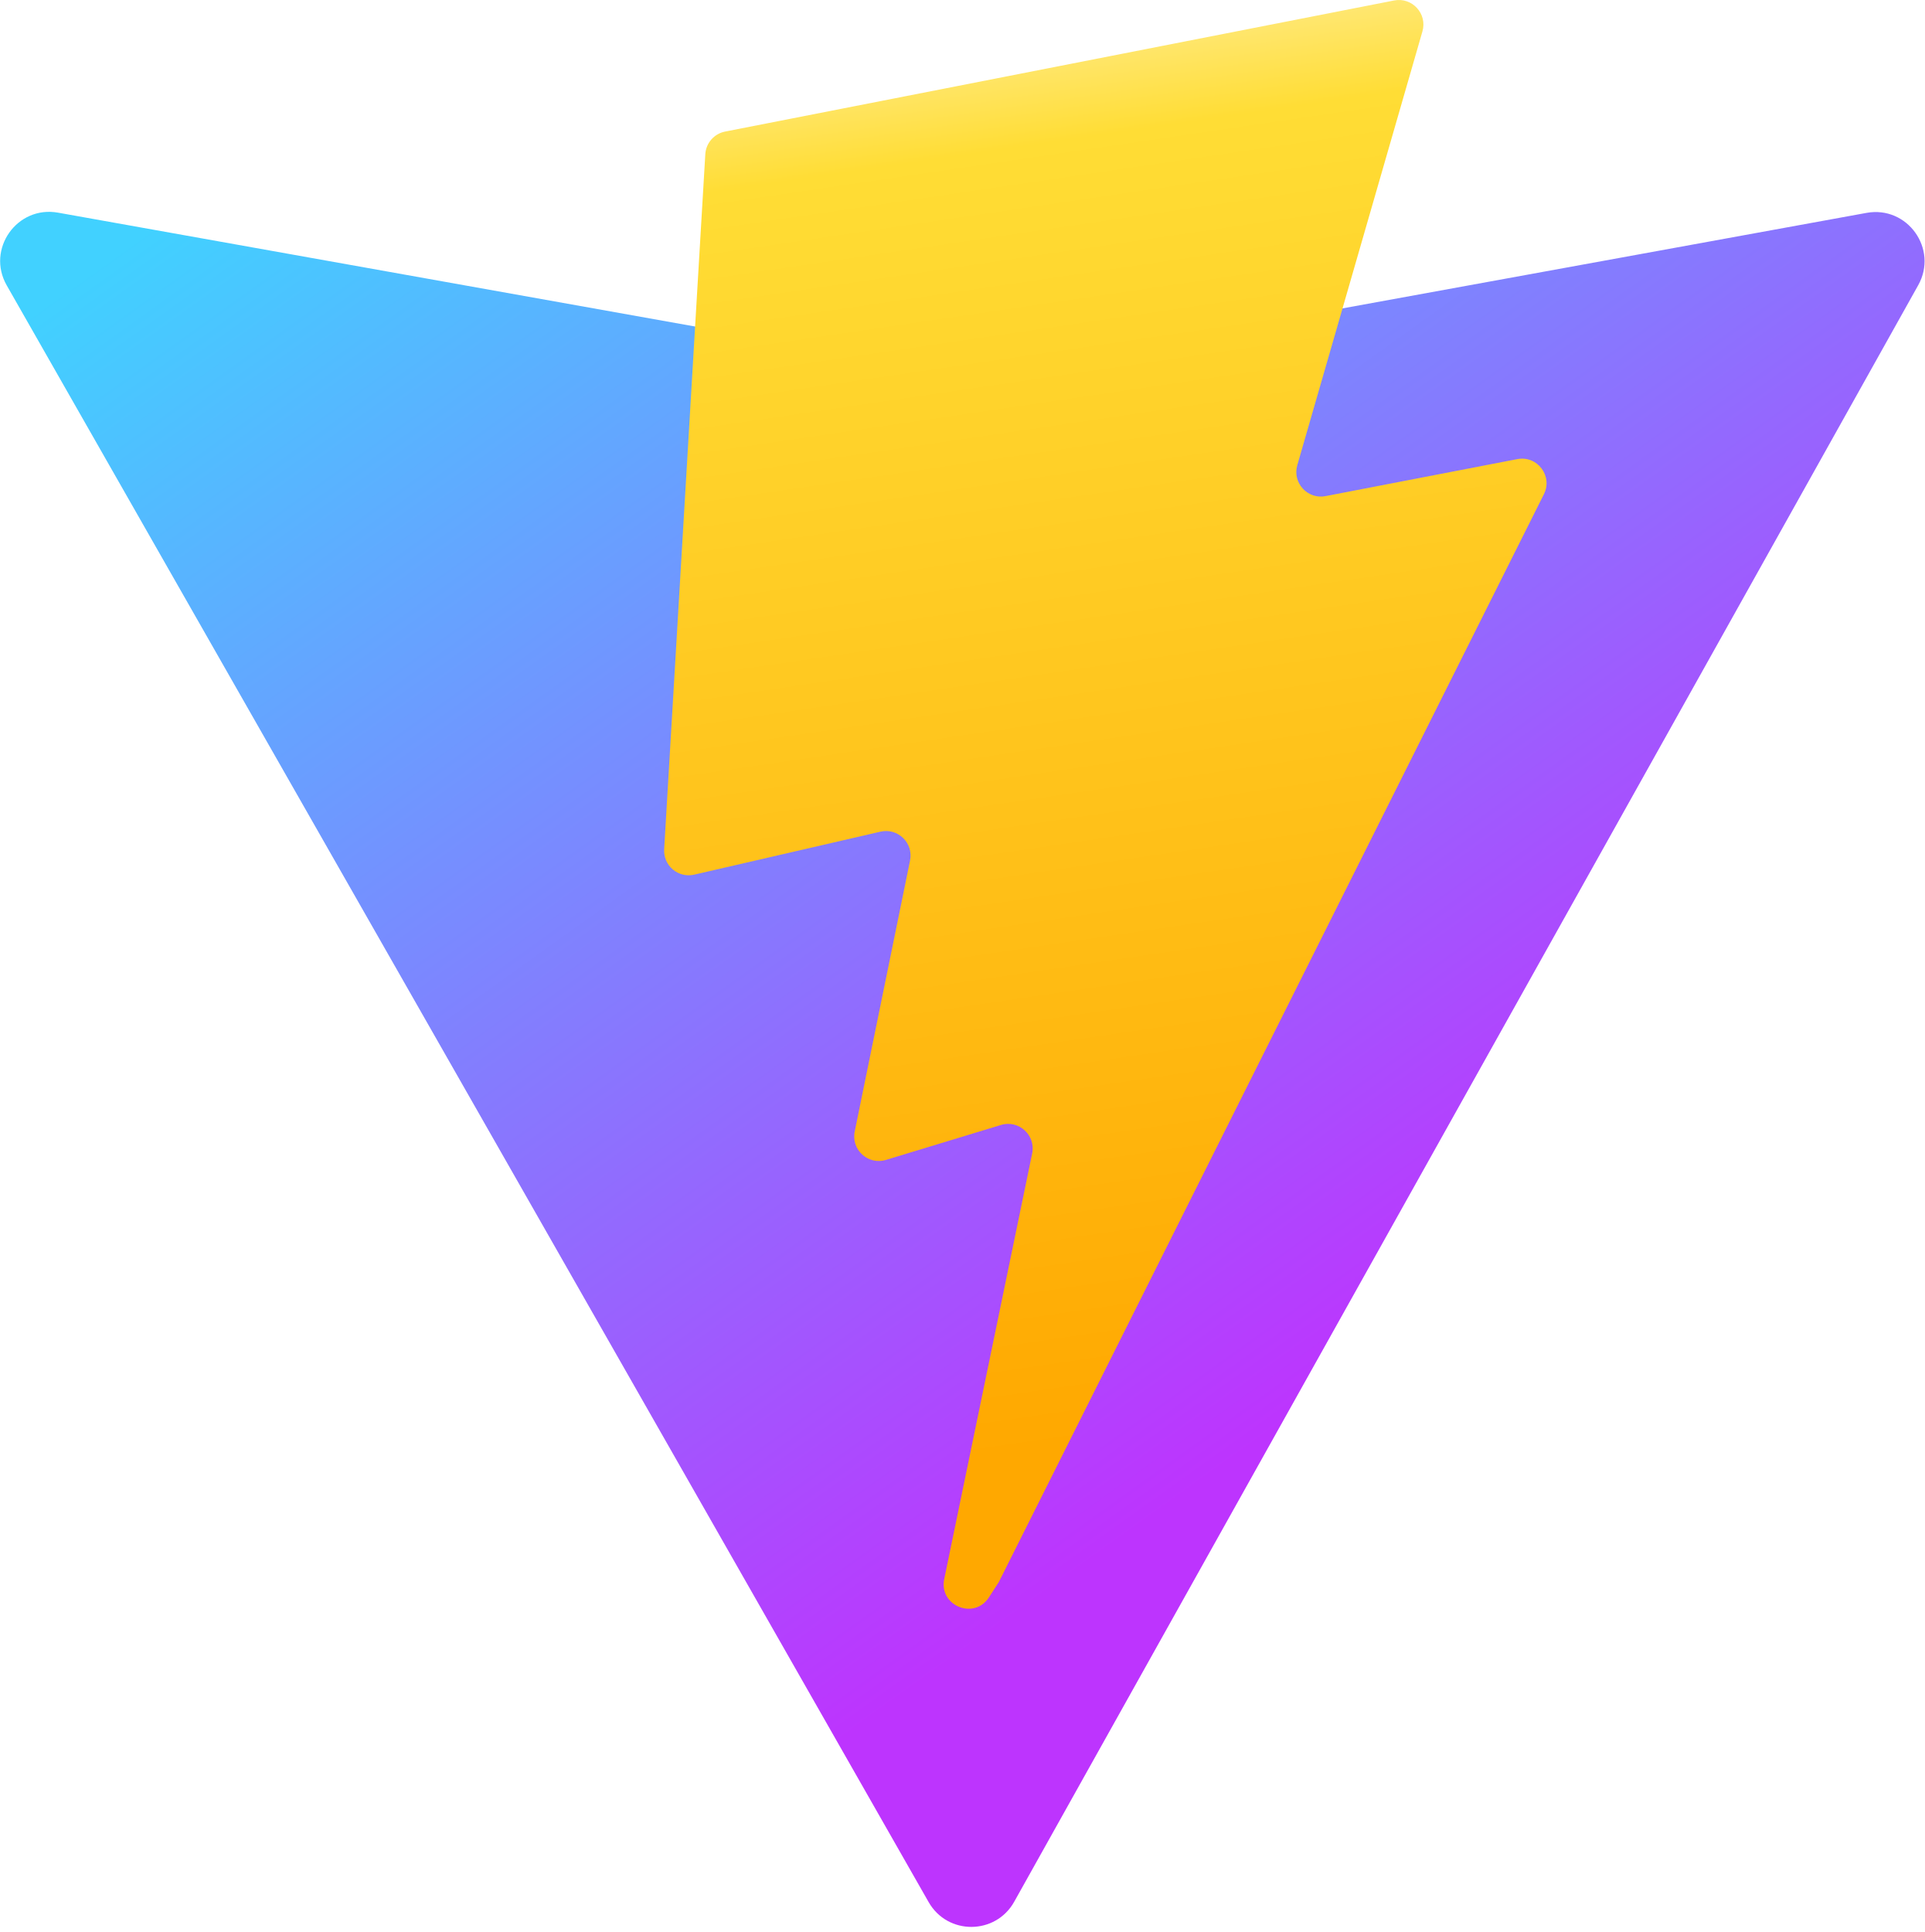
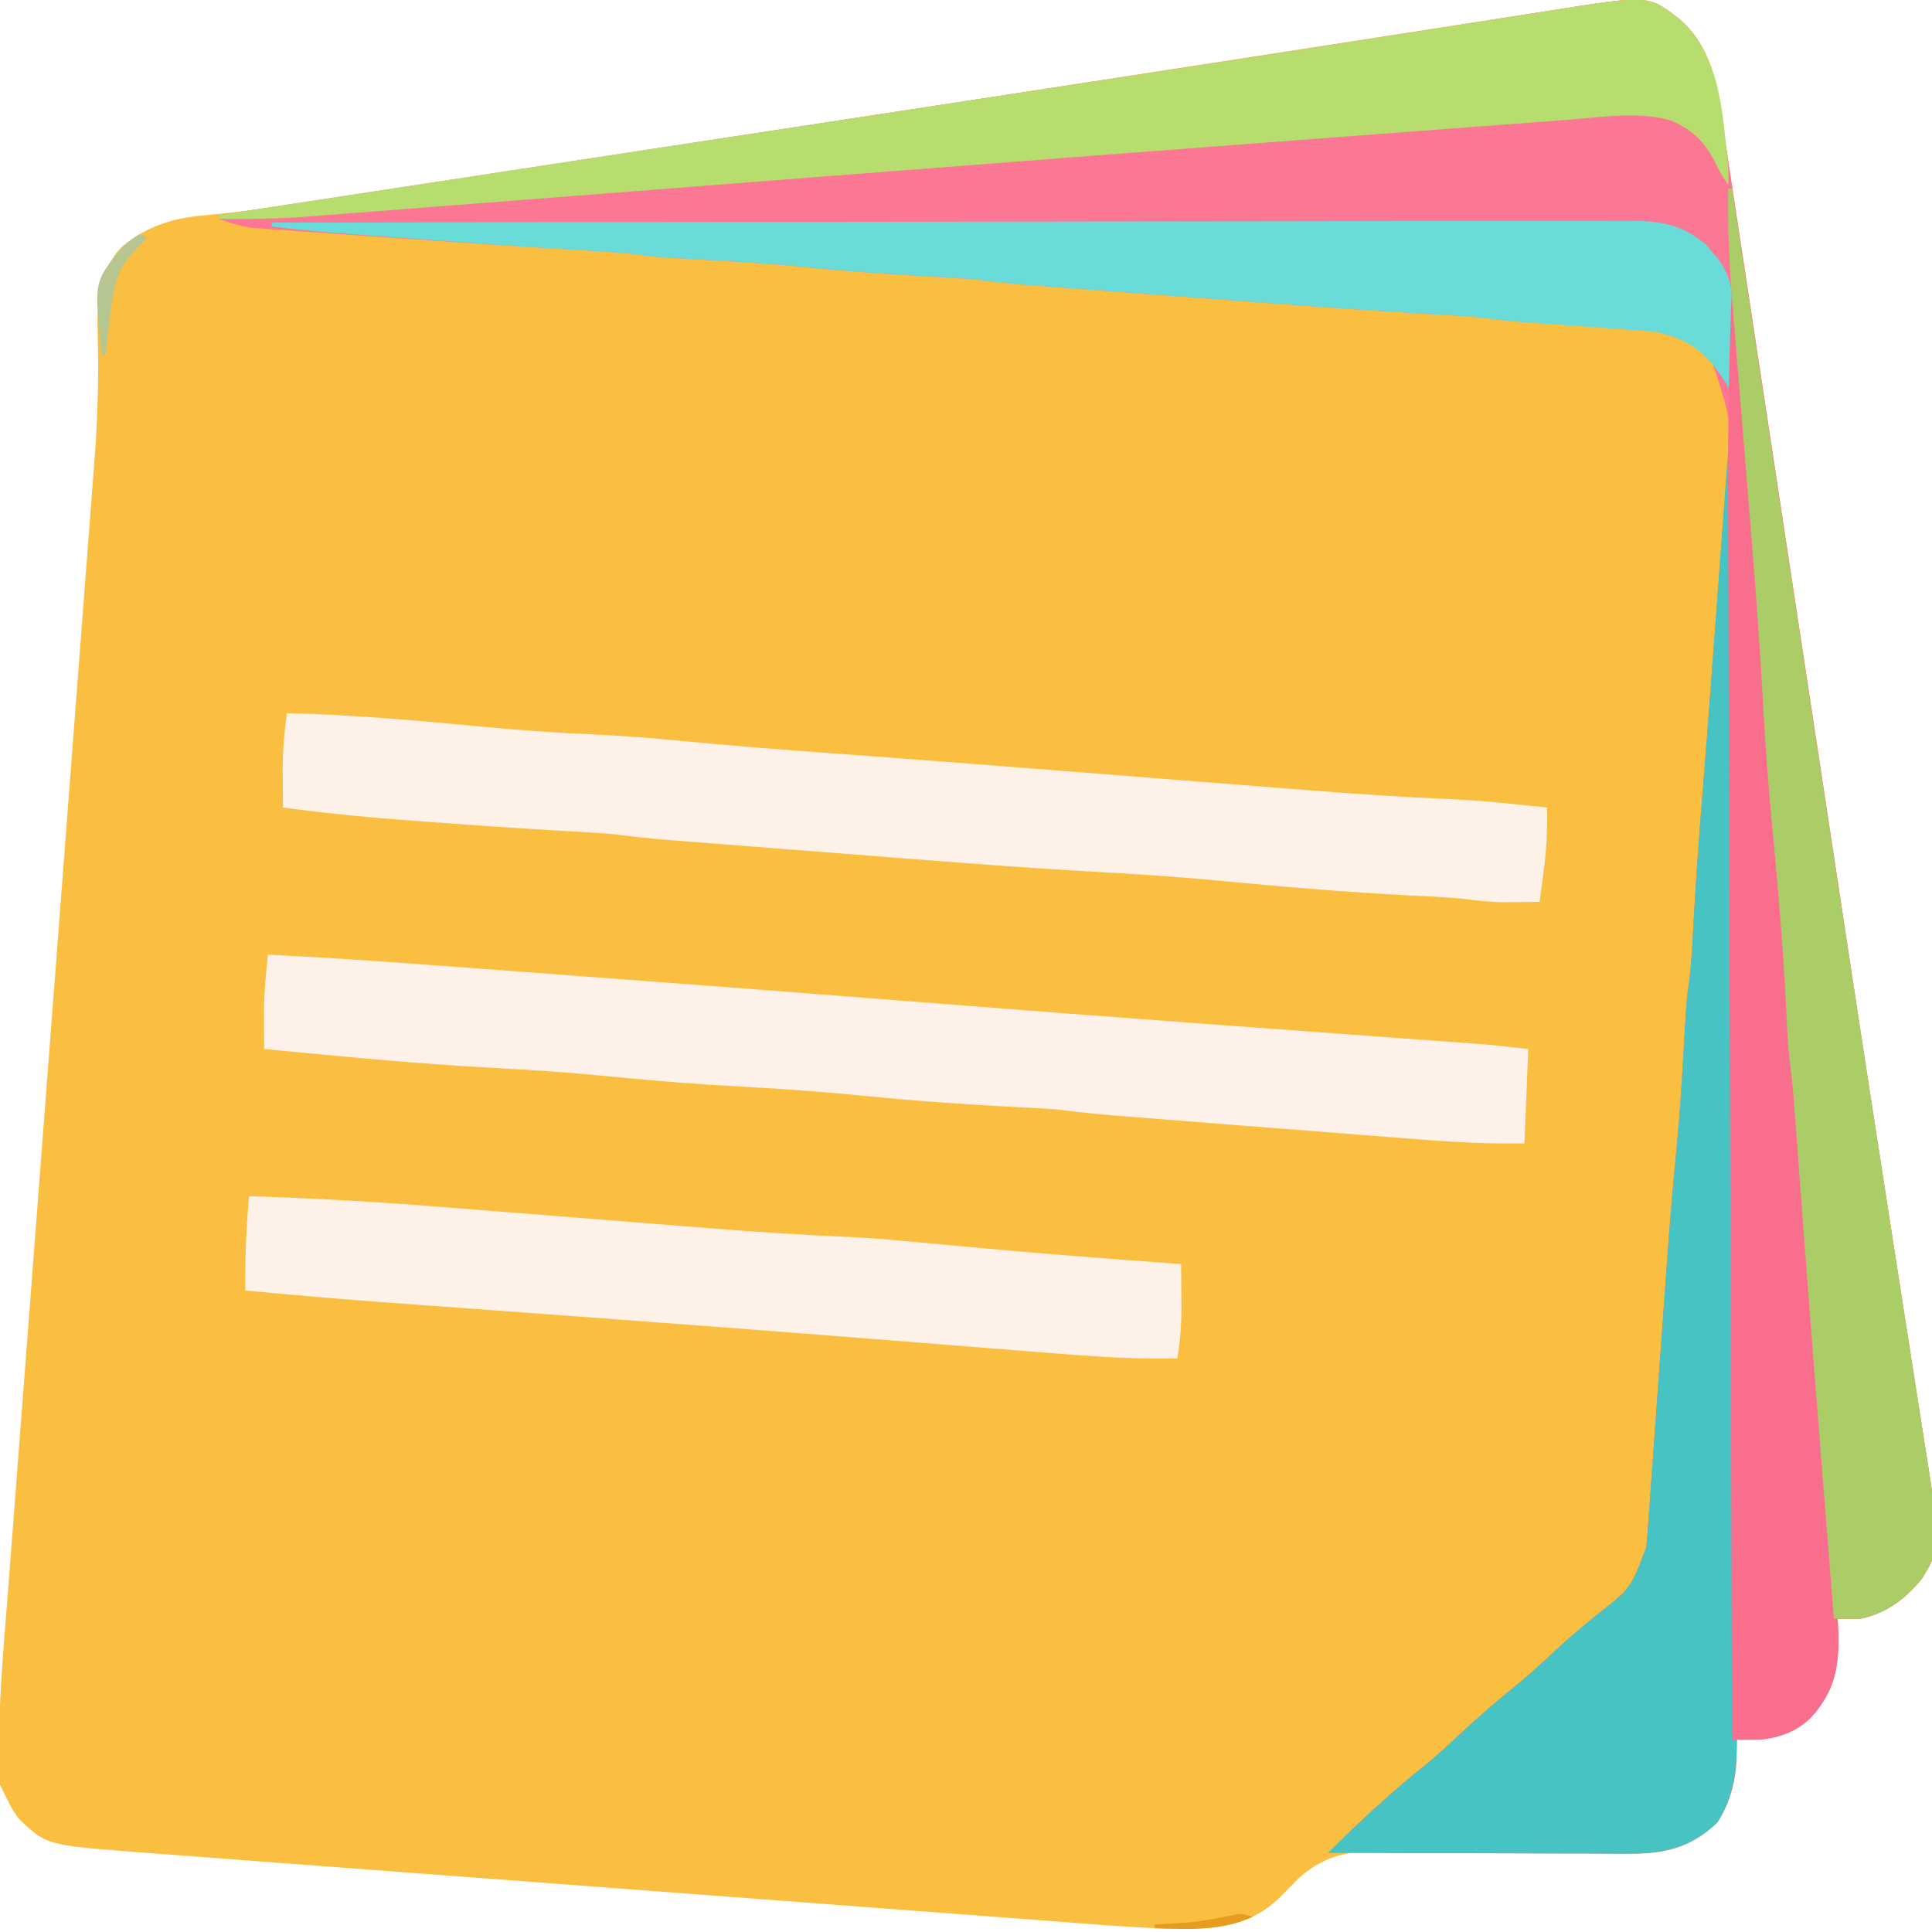
- <svg xmlns="http://www.w3.org/2000/svg" aria-hidden="true" role="img" class="iconify iconify--logos" width="31.88" height="32" preserveAspectRatio="xMidYMid meet" viewBox="0 0 256 257">
-   <defs>
-     <linearGradient id="IconifyId1813088fe1fbc01fb466" x1="-.828%" x2="57.636%" y1="7.652%" y2="78.411%">
-       <stop offset="0%" stop-color="#41D1FF" />
-       <stop offset="100%" stop-color="#BD34FE" />
-     </linearGradient>
-     <linearGradient id="IconifyId1813088fe1fbc01fb467" x1="43.376%" x2="50.316%" y1="2.242%" y2="89.03%">
-       <stop offset="0%" stop-color="#FFEA83" />
-       <stop offset="8.333%" stop-color="#FFDD35" />
-       <stop offset="100%" stop-color="#FFA800" />
-     </linearGradient>
-   </defs>
-   <path fill="url(#IconifyId1813088fe1fbc01fb466)" d="M255.153 37.938L134.897 252.976c-2.483 4.44-8.862 4.466-11.382.048L.875 37.958c-2.746-4.814 1.371-10.646 6.827-9.67l120.385 21.517a6.537 6.537 0 0 0 2.322-.004l117.867-21.483c5.438-.991 9.574 4.796 6.877 9.62Z" />
-   <path fill="url(#IconifyId1813088fe1fbc01fb467)" d="M185.432.063L96.44 17.501a3.268 3.268 0 0 0-2.634 3.014l-5.474 92.456a3.268 3.268 0 0 0 3.997 3.378l24.777-5.718c2.318-.535 4.413 1.507 3.936 3.838l-7.361 36.047c-.495 2.426 1.782 4.5 4.151 3.78l15.304-4.649c2.372-.72 4.652 1.36 4.15 3.788l-11.698 56.621c-.732 3.542 3.979 5.473 5.943 2.437l1.313-2.028l72.516-144.72c1.215-2.423-.88-5.186-3.54-4.672l-25.505 4.922c-2.396.462-4.435-1.77-3.759-4.114l16.646-57.705c.677-2.35-1.37-4.583-3.769-4.113Z" />
+ <svg xmlns="http://www.w3.org/2000/svg" version="1.1" width="512" height="512">
+   <path d="M0 0 C8.973 7.704 10.109 18.363 11.765 29.522 C11.919 30.523 12.073 31.524 12.231 32.556 C12.741 35.882 13.242 39.21 13.743 42.538 C14.109 44.941 14.476 47.344 14.844 49.746 C15.635 54.928 16.422 60.109 17.205 65.292 C18.357 72.905 19.515 80.517 20.676 88.129 C22.583 100.642 24.484 113.156 26.382 125.671 C28.183 137.545 29.986 149.419 31.792 161.292 C31.902 162.01 32.011 162.728 32.123 163.468 C33.113 169.973 34.103 176.479 35.094 182.985 C35.753 187.317 36.412 191.648 37.071 195.98 C37.18 196.693 37.288 197.406 37.4 198.141 C38.93 208.193 40.456 218.245 41.98 228.297 C42.951 234.703 43.923 241.108 44.896 247.514 C45.055 248.562 45.055 248.562 45.217 249.631 C48.161 269.026 51.141 288.416 54.16 307.801 C54.88 312.423 55.598 317.045 56.315 321.668 C56.612 323.579 56.612 323.579 56.914 325.529 C57.306 328.057 57.698 330.585 58.09 333.113 C59.211 340.336 60.341 347.557 61.48 354.776 C62.172 359.183 62.856 363.591 63.536 367.999 C63.849 370.011 64.166 372.023 64.487 374.033 C69.442 405.099 69.442 405.099 64.324 413.359 C59.981 418.74 54.848 422.541 48 424 C46 424.043 43.999 424.051 42 424 C42.035 424.929 42.07 425.859 42.105 426.816 C42.328 436.962 41.523 442.859 34.609 450.492 C28.94 455.804 22.38 456.145 15 456 C15.093 457.918 15.093 457.918 15.188 459.875 C15.177 466.413 13.684 472.329 10.188 477.875 C3.919 483.964 -2.686 486.252 -11.3 486.179 C-12.076 486.162 -12.851 486.146 -13.651 486.128 C-15.384 486.109 -17.118 486.09 -18.851 486.071 C-20.216 486.051 -20.216 486.051 -21.609 486.03 C-26.477 485.965 -31.345 485.961 -36.213 485.945 C-42.386 485.922 -48.558 485.881 -54.731 485.777 C-59.739 485.695 -64.744 485.672 -69.752 485.687 C-71.647 485.682 -73.542 485.656 -75.436 485.607 C-85.718 485.352 -93.066 485.703 -100.926 492.852 C-102.503 494.407 -104.042 495.989 -105.566 497.597 C-113.827 505.677 -122.742 506.268 -133.712 506.151 C-144.606 505.911 -155.474 504.935 -166.335 504.104 C-169.065 503.899 -171.795 503.696 -174.525 503.493 C-181.133 503 -187.739 502.501 -194.346 501.999 C-199.719 501.591 -205.092 501.186 -210.465 500.782 C-211.234 500.724 -212.002 500.667 -212.794 500.607 C-214.355 500.49 -215.916 500.373 -217.477 500.255 C-231.242 499.222 -245.006 498.181 -258.77 497.138 C-272.097 496.127 -285.424 495.122 -298.751 494.123 C-313.304 493.032 -327.856 491.938 -342.408 490.838 C-343.962 490.72 -345.516 490.603 -347.07 490.486 C-348.216 490.399 -348.216 490.399 -349.386 490.311 C-354.749 489.905 -360.112 489.503 -365.475 489.101 C-372.016 488.61 -378.557 488.116 -385.098 487.617 C-388.429 487.364 -391.76 487.112 -395.091 486.863 C-398.714 486.593 -402.337 486.316 -405.959 486.038 C-406.995 485.962 -408.031 485.886 -409.099 485.808 C-432.688 483.965 -432.688 483.965 -440 477 C-441.712 474.707 -442.789 472.625 -444 470 C-444.33 469.34 -444.66 468.68 -445 468 C-445.879 450.552 -444.162 433.088 -442.802 415.707 C-442.477 411.531 -442.161 407.355 -441.845 403.178 C-441.296 395.961 -440.742 388.744 -440.185 381.527 C-439.377 371.064 -438.579 360.6 -437.785 350.136 C-436.493 333.114 -435.195 316.093 -433.892 299.072 C-433.814 298.056 -433.736 297.04 -433.656 295.994 C-432.789 284.67 -431.921 273.346 -431.053 262.022 C-430.738 257.918 -430.423 253.814 -430.108 249.71 C-429.992 248.191 -429.992 248.191 -429.873 246.642 C-428.573 229.686 -427.281 212.729 -425.995 195.772 C-425.204 185.349 -424.406 174.927 -423.6 164.506 C-423.046 157.351 -422.5 150.196 -421.96 143.04 C-421.649 138.929 -421.335 134.818 -421.012 130.708 C-420.659 126.22 -420.317 121.731 -419.987 117.241 C-419.935 116.54 -419.884 115.839 -419.83 115.117 C-419.048 104.281 -418.799 93.496 -419.142 82.633 C-419.317 74.672 -418.502 66.487 -412.73 60.41 C-405.796 54.759 -398.962 52.695 -390.255 52.003 C-380.45 51.094 -370.766 49.709 -361.038 48.2 C-359.217 47.921 -357.395 47.643 -355.574 47.364 C-350.648 46.611 -345.722 45.851 -340.797 45.091 C-335.512 44.276 -330.225 43.466 -324.939 42.656 C-315.888 41.267 -306.838 39.876 -297.788 38.482 C-284.827 36.487 -271.865 34.498 -258.902 32.511 C-216.752 26.048 -174.604 19.566 -132.464 13.034 C-126.181 12.06 -119.898 11.088 -113.615 10.117 C-112.756 9.984 -111.896 9.851 -111.011 9.715 C-107.614 9.19 -104.218 8.665 -100.821 8.14 C-91.149 6.647 -81.478 5.147 -71.808 3.636 C-65.848 2.705 -59.886 1.781 -53.923 0.863 C-50.545 0.342 -47.168 -0.183 -43.792 -0.715 C-40.172 -1.284 -36.551 -1.842 -32.929 -2.396 C-31.901 -2.561 -30.873 -2.726 -29.814 -2.896 C-7.973 -6.185 -7.973 -6.185 0 0 Z " fill="#FABE41" transform="translate(445,5)" />
+   <path d="M0 0 C8.973 7.704 10.109 18.363 11.765 29.522 C11.919 30.523 12.073 31.524 12.231 32.556 C12.741 35.882 13.242 39.21 13.743 42.538 C14.109 44.941 14.476 47.344 14.844 49.746 C15.635 54.928 16.422 60.109 17.205 65.292 C18.357 72.905 19.515 80.517 20.676 88.129 C22.583 100.642 24.484 113.156 26.382 125.671 C28.183 137.545 29.986 149.419 31.792 161.292 C31.902 162.01 32.011 162.728 32.123 163.468 C33.113 169.973 34.103 176.479 35.094 182.985 C35.753 187.317 36.412 191.648 37.071 195.98 C37.18 196.693 37.288 197.406 37.4 198.141 C38.93 208.193 40.456 218.245 41.98 228.297 C42.951 234.703 43.923 241.108 44.896 247.514 C45.055 248.562 45.055 248.562 45.217 249.631 C48.161 269.026 51.141 288.416 54.16 307.801 C54.88 312.423 55.598 317.045 56.315 321.668 C56.612 323.579 56.612 323.579 56.914 325.529 C57.306 328.057 57.698 330.585 58.09 333.113 C59.211 340.336 60.341 347.557 61.48 354.776 C62.172 359.183 62.856 363.591 63.536 367.999 C63.849 370.011 64.166 372.023 64.487 374.033 C69.442 405.099 69.442 405.099 64.324 413.359 C59.981 418.74 54.848 422.541 48 424 C46 424.043 43.999 424.051 42 424 C42.035 424.929 42.07 425.859 42.105 426.816 C42.328 436.962 41.523 442.859 34.609 450.492 C28.94 455.804 22.38 456.145 15 456 C15.093 457.918 15.093 457.918 15.188 459.875 C15.177 466.413 13.684 472.329 10.188 477.875 C3.075 484.784 -4.321 486.313 -13.873 486.227 C-15.162 486.227 -15.162 486.227 -16.477 486.228 C-19.296 486.227 -22.115 486.211 -24.934 486.195 C-26.897 486.192 -28.86 486.189 -30.823 486.187 C-35.973 486.179 -41.124 486.159 -46.274 486.137 C-51.536 486.117 -56.798 486.108 -62.061 486.098 C-72.374 486.076 -82.687 486.042 -93 486 C-84.655 477.642 -76.028 469.738 -66.812 462.344 C-63.602 459.668 -60.55 456.856 -57.5 454 C-52.739 449.541 -47.835 445.362 -42.746 441.277 C-39.208 438.344 -35.855 435.228 -32.493 432.097 C-29.139 428.991 -25.686 426.058 -22.125 423.188 C-12.772 415.874 -12.772 415.874 -8.719 405.016 C-8.491 402.686 -8.318 400.358 -8.162 398.023 C-8.097 397.139 -8.031 396.255 -7.964 395.344 C-7.75 392.427 -7.547 389.508 -7.344 386.59 C-7.195 384.541 -7.046 382.493 -6.896 380.444 C-6.502 375.042 -6.117 369.64 -5.734 364.237 C-5.124 355.645 -4.501 347.055 -3.877 338.464 C-3.663 335.495 -3.452 332.526 -3.243 329.557 C-2.517 319.39 -1.691 309.24 -0.679 299.097 C0.111 291.138 0.612 283.172 1.062 275.188 C1.915 260.184 1.915 260.184 2.752 254.173 C3.4 248.495 3.608 242.767 3.938 237.062 C4.54 226.66 5.28 216.277 6.125 205.891 C7.312 191.245 8.415 176.593 9.511 161.94 C9.853 157.364 10.198 152.789 10.546 148.214 C10.89 143.705 11.229 139.196 11.565 134.687 C11.692 132.995 11.82 131.303 11.95 129.611 C14.655 109.055 14.655 109.055 8.562 90.312 C-0.226 81.227 -14.441 82.002 -26.188 81.312 C-28.885 81.139 -31.582 80.961 -34.278 80.782 C-35.944 80.673 -37.611 80.568 -39.277 80.468 C-43.455 80.211 -47.564 79.799 -51.716 79.252 C-56.958 78.673 -62.236 78.463 -67.5 78.16 C-87.585 76.963 -107.646 75.433 -127.708 73.913 C-133.013 73.512 -138.319 73.114 -143.624 72.717 C-147.761 72.407 -151.897 72.095 -156.034 71.782 C-157.992 71.635 -159.951 71.487 -161.909 71.341 C-164.627 71.137 -167.345 70.931 -170.062 70.724 C-170.853 70.666 -171.644 70.607 -172.458 70.546 C-177.33 70.172 -182.154 69.624 -187 69 C-189.346 68.823 -191.694 68.668 -194.043 68.535 C-195.353 68.458 -196.662 68.382 -198.012 68.303 C-199.033 68.244 -199.033 68.244 -200.076 68.184 C-210.699 67.571 -221.293 66.854 -231.878 65.752 C-241.56 64.781 -251.275 64.254 -260.988 63.697 C-262.298 63.621 -263.608 63.544 -264.957 63.465 C-266.122 63.399 -267.287 63.333 -268.488 63.265 C-270.848 63.087 -273.204 62.84 -275.55 62.528 C-281.082 61.808 -286.645 61.539 -292.211 61.213 C-295.77 61.004 -299.328 60.785 -302.886 60.566 C-304.003 60.498 -304.003 60.498 -305.143 60.428 C-317.955 59.638 -330.76 58.735 -343.564 57.823 C-346.651 57.603 -349.738 57.388 -352.825 57.177 C-356.643 56.916 -360.46 56.647 -364.276 56.373 C-365.706 56.271 -367.135 56.172 -368.565 56.076 C-370.542 55.943 -372.517 55.799 -374.493 55.654 C-375.609 55.576 -376.725 55.498 -377.874 55.417 C-381.117 54.984 -383.937 54.133 -387 53 C-387 52.67 -387 52.34 -387 52 C-386.179 51.875 -386.179 51.875 -385.341 51.747 C-352.41 46.72 -319.478 41.692 -286.547 36.663 C-282.533 36.05 -278.52 35.438 -274.506 34.825 C-273.708 34.703 -272.909 34.581 -272.086 34.455 C-259.398 32.518 -246.71 30.581 -234.022 28.644 C-225.515 27.345 -217.008 26.047 -208.502 24.748 C-207.741 24.631 -206.979 24.515 -206.195 24.395 C-203.131 23.927 -200.068 23.46 -197.004 22.992 C-187.897 21.601 -178.791 20.211 -169.684 18.822 C-161.536 17.58 -153.388 16.337 -145.24 15.093 C-144.523 14.983 -143.807 14.874 -143.068 14.761 C-124.232 11.885 -105.401 8.982 -86.576 6.036 C-83.262 5.518 -79.948 5.001 -76.635 4.485 C-75.581 4.321 -74.527 4.156 -73.441 3.987 C-71.374 3.665 -69.307 3.343 -67.239 3.021 C-61.461 2.119 -55.684 1.209 -49.908 0.291 C-46.45 -0.256 -42.991 -0.795 -39.532 -1.333 C-37.978 -1.576 -36.424 -1.822 -34.871 -2.073 C-8.209 -6.369 -8.209 -6.369 0 0 Z " fill="#FC7794" transform="translate(445,5)" />
+   <path d="M0 0 C17.177 0.389 34.219 1.915 51.315 3.54 C61.393 4.487 71.44 5.223 81.554 5.651 C89.335 5.988 97.059 6.636 104.812 7.375 C107.746 7.646 110.679 7.912 113.613 8.176 C114.368 8.244 115.123 8.312 115.9 8.382 C128.224 9.479 140.567 10.348 152.906 11.254 C170.851 12.572 188.788 13.982 206.725 15.391 C214.594 16.01 222.464 16.626 230.333 17.241 C236.168 17.698 242.003 18.156 247.838 18.616 C253.573 19.069 259.309 19.518 265.045 19.966 C267.197 20.134 269.348 20.303 271.499 20.474 C283.858 21.453 296.203 22.265 308.589 22.791 C314.016 23.03 319.411 23.493 324.812 24.062 C325.719 24.153 326.626 24.244 327.561 24.338 C329.708 24.554 331.854 24.776 334 25 C334.094 30.967 333.819 36.656 333 42.562 C332.905 43.285 332.809 44.008 332.711 44.752 C332.479 46.502 332.24 48.251 332 50 C329.833 50.027 327.667 50.047 325.5 50.062 C323.69 50.08 323.69 50.08 321.844 50.098 C318.636 50.016 315.59 49.702 312.417 49.27 C307.444 48.715 302.437 48.556 297.441 48.299 C281.01 47.441 264.644 46.074 248.267 44.497 C237.491 43.476 226.721 42.726 215.914 42.129 C193.045 40.86 170.218 39.006 147.385 37.212 C142.651 36.842 137.918 36.475 133.184 36.108 C128.593 35.751 124.001 35.393 119.41 35.034 C117.234 34.865 115.058 34.695 112.882 34.526 C109.862 34.291 106.843 34.054 103.824 33.816 C102.943 33.748 102.062 33.68 101.154 33.61 C96.079 33.207 91.049 32.654 86 32 C83.865 31.835 81.728 31.691 79.59 31.57 C78.372 31.499 77.154 31.427 75.898 31.354 C74.591 31.278 73.284 31.203 71.938 31.125 C59.961 30.409 47.993 29.598 36.029 28.691 C34.369 28.566 32.71 28.442 31.05 28.319 C20.318 27.523 9.665 26.44 -1 25 C-1.021 22.521 -1.042 20.042 -1.062 17.562 C-1.072 16.809 -1.081 16.056 -1.09 15.28 C-1.111 10.117 -0.641 5.123 0 0 Z " fill="#FEF1E8" transform="translate(76,189)" />
+   <path d="M0 0 C13.789 0.664 27.55 1.574 41.316 2.602 C43.462 2.76 45.608 2.919 47.753 3.077 C53.495 3.502 59.236 3.93 64.978 4.358 C68.597 4.628 72.217 4.897 75.837 5.165 C109.677 7.678 143.511 10.261 177.339 12.92 C200.318 14.725 223.299 16.48 246.285 18.18 C247.527 18.271 248.768 18.363 250.047 18.458 C262.326 19.365 274.604 20.269 286.883 21.167 C291.409 21.499 295.935 21.831 300.46 22.164 C303.577 22.392 306.694 22.619 309.812 22.846 C311.705 22.985 313.599 23.124 315.492 23.263 C316.329 23.323 317.165 23.384 318.027 23.446 C319.213 23.534 319.213 23.534 320.423 23.623 C321.094 23.672 321.766 23.721 322.457 23.772 C326.311 24.118 330.154 24.573 334 25 C333.67 33.25 333.34 41.5 333 50 C320.757 50.261 308.677 49.256 296.48 48.285 C294.209 48.108 291.937 47.931 289.666 47.754 C284.928 47.385 280.19 47.012 275.452 46.637 C269.393 46.157 263.332 45.683 257.272 45.211 C252.59 44.847 247.909 44.48 243.228 44.112 C240.993 43.937 238.758 43.762 236.524 43.587 C233.401 43.343 230.279 43.096 227.157 42.848 C226.243 42.777 225.329 42.705 224.387 42.632 C219.235 42.22 214.127 41.661 209 41 C206.637 40.833 204.272 40.69 201.906 40.57 C200.549 40.498 199.193 40.426 197.836 40.354 C197.13 40.317 196.425 40.28 195.698 40.241 C183.433 39.592 171.222 38.72 159 37.5 C148.007 36.405 137.032 35.59 126 35 C114.298 34.374 102.67 33.465 91.008 32.301 C80.929 31.301 70.864 30.594 60.75 30.062 C40.117 28.978 19.564 26.971 -1 25 C-1.014 22.799 -1.023 20.599 -1.031 18.398 C-1.037 17.173 -1.043 15.948 -1.049 14.685 C-0.983 9.752 -0.536 4.9 0 0 Z " fill="#FEF1E9" transform="translate(71,253)" />
+   <path d="M0 0 C0.33 0 0.66 0 1 0 C1.196 44.545 1.377 89.09 1.535 133.635 C1.554 138.895 1.573 144.154 1.592 149.414 C1.598 150.985 1.598 150.985 1.603 152.587 C1.665 169.539 1.737 186.49 1.813 203.442 C1.891 220.838 1.958 238.233 2.013 255.629 C2.048 266.362 2.092 277.094 2.147 287.827 C2.184 295.188 2.21 302.549 2.227 309.911 C2.237 314.157 2.252 318.403 2.28 322.649 C2.306 326.541 2.318 330.432 2.319 334.323 C2.321 335.727 2.329 337.131 2.343 338.535 C2.427 347.604 2.138 356.023 -2.812 363.875 C-9.925 370.784 -17.321 372.313 -26.873 372.227 C-28.162 372.227 -28.162 372.227 -29.477 372.228 C-32.296 372.227 -35.115 372.211 -37.934 372.195 C-39.897 372.192 -41.86 372.189 -43.823 372.187 C-48.973 372.179 -54.124 372.159 -59.274 372.137 C-64.536 372.117 -69.798 372.108 -75.061 372.098 C-85.374 372.076 -95.687 372.042 -106 372 C-97.655 363.642 -89.028 355.738 -79.812 348.344 C-76.602 345.668 -73.55 342.856 -70.5 340 C-65.739 335.541 -60.835 331.362 -55.746 327.277 C-52.208 324.344 -48.855 321.228 -45.493 318.097 C-42.139 314.991 -38.686 312.058 -35.125 309.188 C-25.772 301.874 -25.772 301.874 -21.719 291.016 C-21.491 288.686 -21.318 286.358 -21.162 284.023 C-21.097 283.139 -21.031 282.255 -20.964 281.344 C-20.75 278.427 -20.547 275.508 -20.344 272.59 C-20.195 270.541 -20.046 268.493 -19.896 266.444 C-19.502 261.042 -19.117 255.64 -18.734 250.237 C-18.124 241.645 -17.501 233.055 -16.877 224.464 C-16.663 221.495 -16.452 218.526 -16.243 215.557 C-15.517 205.39 -14.691 195.24 -13.679 185.097 C-12.889 177.138 -12.388 169.172 -11.938 161.188 C-11.085 146.184 -11.085 146.184 -10.248 140.173 C-9.6 134.495 -9.392 128.767 -9.062 123.062 C-8.462 112.679 -7.72 102.316 -6.875 91.95 C-6.035 81.583 -5.26 71.212 -4.492 60.84 C-4.427 59.953 -4.361 59.067 -4.293 58.153 C-3.888 52.681 -3.485 47.208 -3.081 41.735 C-2.733 37.014 -2.384 32.293 -2.035 27.572 C-1.356 18.382 -0.678 9.191 0 0 Z " fill="#46C3C2" transform="translate(458,119)" />
+   <path d="M0 0 C11.053 9.49 11.492 25.339 13 39 C13.044 40.666 13.072 42.335 13 44 C11 41 11 41 9.992 38.914 C7.113 33.014 4.035 29.688 -2 27 C-10.527 24.371 -20.641 26.066 -29.41 26.743 C-30.493 26.824 -31.577 26.904 -32.694 26.986 C-36.293 27.253 -39.893 27.527 -43.492 27.801 C-46.09 27.995 -48.687 28.189 -51.285 28.383 C-57.605 28.855 -63.926 29.332 -70.246 29.811 C-75.425 30.203 -80.605 30.593 -85.784 30.982 C-132.674 34.504 -179.557 38.112 -226.438 41.75 C-227.95 41.867 -229.463 41.985 -230.976 42.102 C-256.539 44.086 -282.102 46.071 -307.665 48.066 C-316.413 48.748 -325.161 49.428 -333.91 50.101 C-338.822 50.48 -343.733 50.862 -348.644 51.249 C-351.547 51.477 -354.45 51.699 -357.354 51.921 C-359.234 52.066 -361.113 52.216 -362.993 52.366 C-371.008 52.97 -378.964 53.101 -387 53 C-387 52.67 -387 52.34 -387 52 C-386.179 51.875 -386.179 51.875 -385.341 51.747 C-352.41 46.72 -319.478 41.692 -286.547 36.663 C-282.533 36.05 -278.52 35.438 -274.506 34.825 C-273.708 34.703 -272.909 34.581 -272.086 34.455 C-259.398 32.518 -246.71 30.581 -234.022 28.644 C-225.515 27.345 -217.008 26.047 -208.502 24.748 C-207.741 24.631 -206.979 24.515 -206.195 24.395 C-203.131 23.927 -200.068 23.46 -197.004 22.992 C-187.897 21.601 -178.791 20.211 -169.684 18.822 C-161.536 17.58 -153.388 16.337 -145.24 15.093 C-144.523 14.983 -143.807 14.874 -143.068 14.761 C-124.232 11.885 -105.401 8.982 -86.576 6.036 C-83.262 5.518 -79.948 5.001 -76.635 4.485 C-75.581 4.321 -74.527 4.156 -73.441 3.987 C-71.374 3.665 -69.307 3.343 -67.239 3.021 C-61.461 2.119 -55.684 1.209 -49.908 0.291 C-46.45 -0.256 -42.991 -0.795 -39.532 -1.333 C-37.978 -1.576 -36.424 -1.822 -34.871 -2.073 C-8.209 -6.369 -8.209 -6.369 0 0 Z " fill="#B8DD6F" transform="translate(445,5)" />
+   <path d="M0 0 C17.773 0.541 35.454 1.601 53.176 3.031 C55.689 3.23 58.202 3.428 60.716 3.625 C67.256 4.14 73.795 4.66 80.334 5.182 C90.811 6.019 101.289 6.849 111.767 7.674 C115.379 7.96 118.99 8.25 122.602 8.54 C134.597 9.494 146.578 10.271 158.6 10.795 C163.588 11.017 168.553 11.386 173.523 11.867 C174.388 11.947 175.252 12.026 176.143 12.108 C177.96 12.275 179.778 12.443 181.595 12.614 C186.438 13.069 191.284 13.507 196.129 13.945 C197.11 14.034 198.092 14.123 199.103 14.215 C209.499 15.148 219.904 15.962 230.312 16.75 C231.167 16.815 232.022 16.88 232.903 16.946 C237.602 17.301 242.301 17.653 247 18 C247.027 20.854 247.047 23.708 247.062 26.562 C247.071 27.362 247.079 28.162 247.088 28.986 C247.107 33.772 246.804 38.281 246 43 C234.553 43.251 223.298 42.459 211.898 41.531 C209.904 41.373 207.909 41.216 205.914 41.059 C201.638 40.721 197.361 40.381 193.085 40.037 C182.763 39.21 172.439 38.398 162.116 37.587 C159.713 37.398 157.31 37.209 154.907 37.02 C136.255 35.551 117.6 34.135 98.941 32.758 C97.717 32.667 96.494 32.577 95.233 32.484 C83.325 31.606 71.416 30.733 59.508 29.863 C55.094 29.54 50.68 29.216 46.266 28.892 C43.287 28.674 40.308 28.458 37.328 28.242 C24.538 27.307 11.768 26.203 -1 25 C-1.109 16.607 -0.733 8.361 0 0 Z " fill="#FEF1E8" transform="translate(66,317)" />
+   <path d="M0 0 C47 -0.092 93.999 -0.162 140.999 -0.204 C146.546 -0.209 152.094 -0.214 157.642 -0.22 C158.746 -0.221 159.85 -0.222 160.988 -0.223 C178.876 -0.24 196.763 -0.272 214.651 -0.309 C233.002 -0.346 251.354 -0.368 269.705 -0.376 C281.031 -0.382 292.356 -0.399 303.682 -0.432 C311.446 -0.453 319.21 -0.459 326.975 -0.454 C331.456 -0.451 335.937 -0.455 340.417 -0.477 C344.521 -0.496 348.624 -0.497 352.728 -0.484 C354.211 -0.482 355.694 -0.487 357.178 -0.5 C366.4 -0.573 373.071 -0.319 380.242 5.965 C380.781 6.616 381.32 7.267 381.875 7.938 C382.429 8.586 382.984 9.234 383.555 9.902 C386.651 14.397 387.245 18.203 387.195 23.613 C387.189 24.86 387.182 26.108 387.176 27.393 C387.159 28.686 387.142 29.98 387.125 31.312 C387.116 32.625 387.107 33.938 387.098 35.291 C387.074 38.528 387.041 41.764 387 45 C385.915 43.372 384.834 41.742 383.773 40.098 C379.353 33.664 374.566 30.706 367 29 C365.67 28.845 364.336 28.722 363.001 28.627 C362.226 28.57 361.452 28.513 360.653 28.455 C359.824 28.398 358.995 28.34 358.141 28.281 C357.277 28.218 356.414 28.156 355.525 28.091 C352.767 27.891 350.008 27.695 347.25 27.5 C344.506 27.305 341.762 27.108 339.018 26.909 C337.313 26.786 335.608 26.664 333.902 26.545 C330.332 26.288 326.808 25.975 323.257 25.508 C317.365 24.738 311.429 24.501 305.5 24.16 C285.415 22.963 265.354 21.433 245.292 19.913 C239.987 19.512 234.681 19.114 229.376 18.717 C225.239 18.407 221.103 18.095 216.966 17.782 C215.008 17.635 213.049 17.487 211.091 17.341 C208.373 17.137 205.655 16.931 202.938 16.724 C202.147 16.666 201.356 16.607 200.542 16.546 C195.67 16.172 190.846 15.624 186 15 C183.654 14.823 181.306 14.668 178.957 14.535 C177.647 14.458 176.338 14.382 174.988 14.303 C173.967 14.244 173.967 14.244 172.924 14.184 C162.301 13.571 151.707 12.854 141.122 11.752 C131.44 10.781 121.725 10.254 112.012 9.697 C100.932 9.048 100.932 9.048 96.875 8.492 C91.204 7.772 85.518 7.513 79.812 7.188 C64.197 6.264 48.599 5.112 33 3.938 C31.822 3.85 30.645 3.762 29.432 3.671 C26.038 3.417 22.644 3.16 19.25 2.902 C18.233 2.826 17.217 2.75 16.169 2.672 C10.754 2.256 5.383 1.724 0 1 C0 0.67 0 0.34 0 0 Z " fill="#69DBD9" transform="translate(72,59)" />
+   <path d="M0 0 C0.33 0 0.66 0 1 0 C2.03 13.067 3.056 26.133 4.077 39.201 C4.552 45.27 5.028 51.34 5.507 57.409 C5.97 63.284 6.43 69.158 6.888 75.033 C7.062 77.257 7.237 79.481 7.413 81.704 C8.344 93.469 9.157 105.22 9.675 117.011 C9.937 122.924 10.319 128.808 10.902 134.699 C11.071 136.505 11.24 138.31 11.408 140.115 C11.495 141.024 11.581 141.932 11.67 142.868 C13.152 158.5 14.382 174.107 15.197 189.787 C15.765 200.138 16.618 210.445 17.574 220.767 C19.794 244.819 21.66 268.893 23.461 292.98 C23.845 298.104 24.232 303.228 24.619 308.352 C25.245 316.647 25.869 324.942 26.491 333.238 C26.921 338.977 27.363 344.716 27.814 350.454 C28.586 361.01 28.969 369.153 22.188 377.75 C18.258 382.088 13.815 384.308 8 385 C5.333 385.041 2.668 385.014 0 385 C-0.151 339.997 -0.296 294.994 -0.433 249.991 C-0.45 244.664 -0.466 239.338 -0.482 234.011 C-0.485 232.951 -0.489 231.891 -0.492 230.798 C-0.545 213.684 -0.601 196.57 -0.659 179.456 C-0.718 161.864 -0.774 144.271 -0.825 126.679 C-0.857 115.845 -0.892 105.011 -0.931 94.177 C-0.958 86.723 -0.98 79.269 -1 71.815 C-1.011 67.531 -1.024 63.246 -1.042 58.961 C-1.123 39.278 -0.899 19.667 0 0 Z " fill="#FA6E8D" transform="translate(459,76)" />
+   <path d="M0 0 C0.33 0 0.66 0 1 0 C1.146 0.956 1.291 1.912 1.441 2.897 C2.162 7.632 2.883 12.368 3.604 17.103 C3.742 18.007 3.879 18.911 4.021 19.842 C5.762 31.274 7.503 42.706 9.244 54.138 C9.413 55.241 9.581 56.345 9.754 57.482 C10.453 62.07 11.152 66.658 11.851 71.246 C13.862 84.447 15.872 97.649 17.881 110.85 C20.08 125.302 22.279 139.752 24.48 154.203 C24.663 155.401 24.845 156.599 25.033 157.833 C29.659 188.198 34.309 218.559 39.023 248.911 C39.787 253.831 40.549 258.752 41.311 263.673 C41.676 266.025 42.04 268.378 42.404 270.731 C42.641 272.256 42.877 273.782 43.113 275.307 C44.461 284.009 45.815 292.709 47.182 301.407 C48.119 307.371 49.044 313.336 49.965 319.302 C50.334 321.68 50.707 324.058 51.085 326.434 C56.432 360.115 56.432 360.115 51.324 368.359 C47.001 373.716 41.842 377.607 35 379 C32.667 379.018 30.333 379.019 28 379 C27.171 368.57 26.343 358.14 25.517 347.709 C25.381 345.992 25.245 344.275 25.109 342.557 C23.551 322.887 22.005 303.216 20.523 283.539 C20.466 282.776 20.408 282.012 20.349 281.226 C19.801 273.945 19.255 266.664 18.715 259.382 C18.565 257.365 18.414 255.348 18.263 253.331 C18.081 250.897 17.901 248.463 17.722 246.028 C17.386 241.549 17.044 237.085 16.463 232.631 C16.025 229.197 15.773 225.819 15.605 222.363 C15.539 221.087 15.473 219.811 15.404 218.496 C15.369 217.818 15.335 217.14 15.299 216.441 C14.441 200.01 13.074 183.644 11.497 167.267 C10.539 157.153 9.803 147.047 9.247 136.903 C8.408 121.62 7.289 106.369 6.055 91.113 C5.967 90.027 5.879 88.94 5.789 87.821 C4.97 77.685 4.141 67.55 3.308 57.416 C2.847 51.801 2.392 46.185 1.94 40.57 C1.769 38.463 1.596 36.357 1.42 34.252 C0.467 22.804 -0.272 11.492 0 0 Z " fill="#AACD67" transform="translate(458,50)" />
+   <path d="M0 0 C0.66 0.33 1.32 0.66 2 1 C1.277 1.744 1.277 1.744 0.539 2.504 C-0.093 3.183 -0.724 3.863 -1.375 4.562 C-2.315 5.554 -2.315 5.554 -3.273 6.566 C-6.99 11.804 -7.43 18.212 -8.125 24.438 C-8.211 25.169 -8.298 25.901 -8.387 26.654 C-8.596 28.436 -8.799 30.218 -9 32 C-9.33 32 -9.66 32 -10 32 C-12.088 12.907 -12.088 12.907 -5.5 4.562 C-3 2 -3 2 0 0 Z " fill="#B6C691" transform="translate(37,62)" />
+   <path d="M0 0 C-8.595 3.751 -16.806 3.285 -26 3 C-26 2.67 -26 2.34 -26 2 C-24.641 1.927 -24.641 1.927 -23.254 1.852 C-14.965 1.358 -14.965 1.358 -6.812 -0.125 C-3 -1 -3 -1 0 0 Z " fill="#E69C1F" transform="translate(332,508)" />
</svg>
